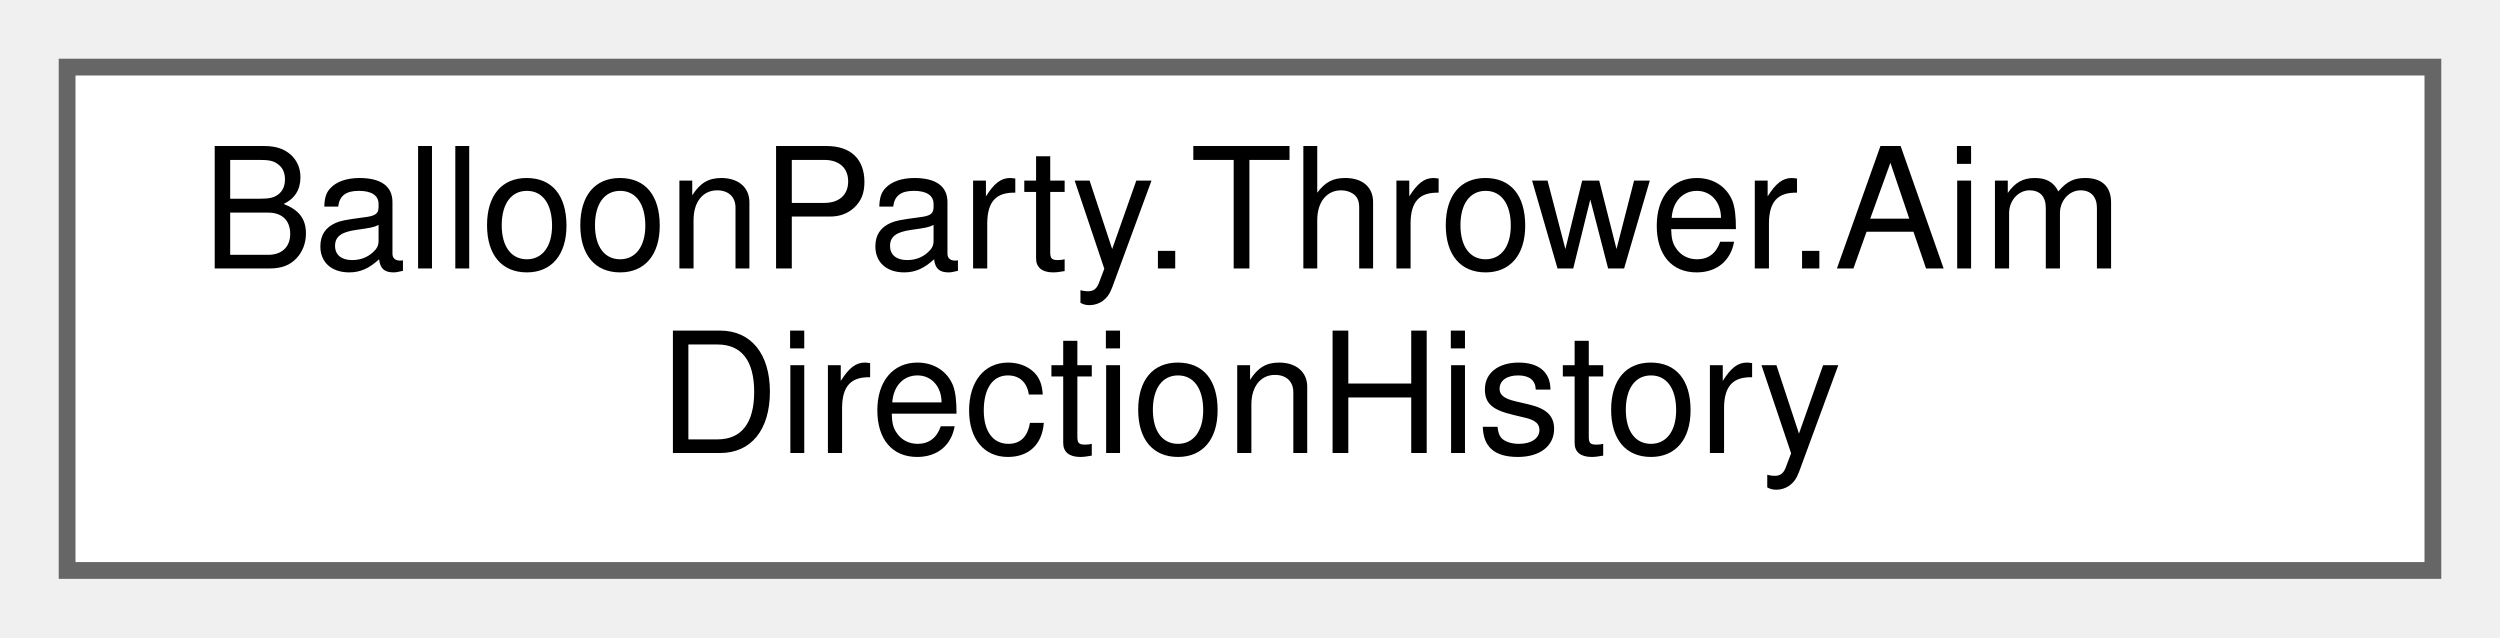
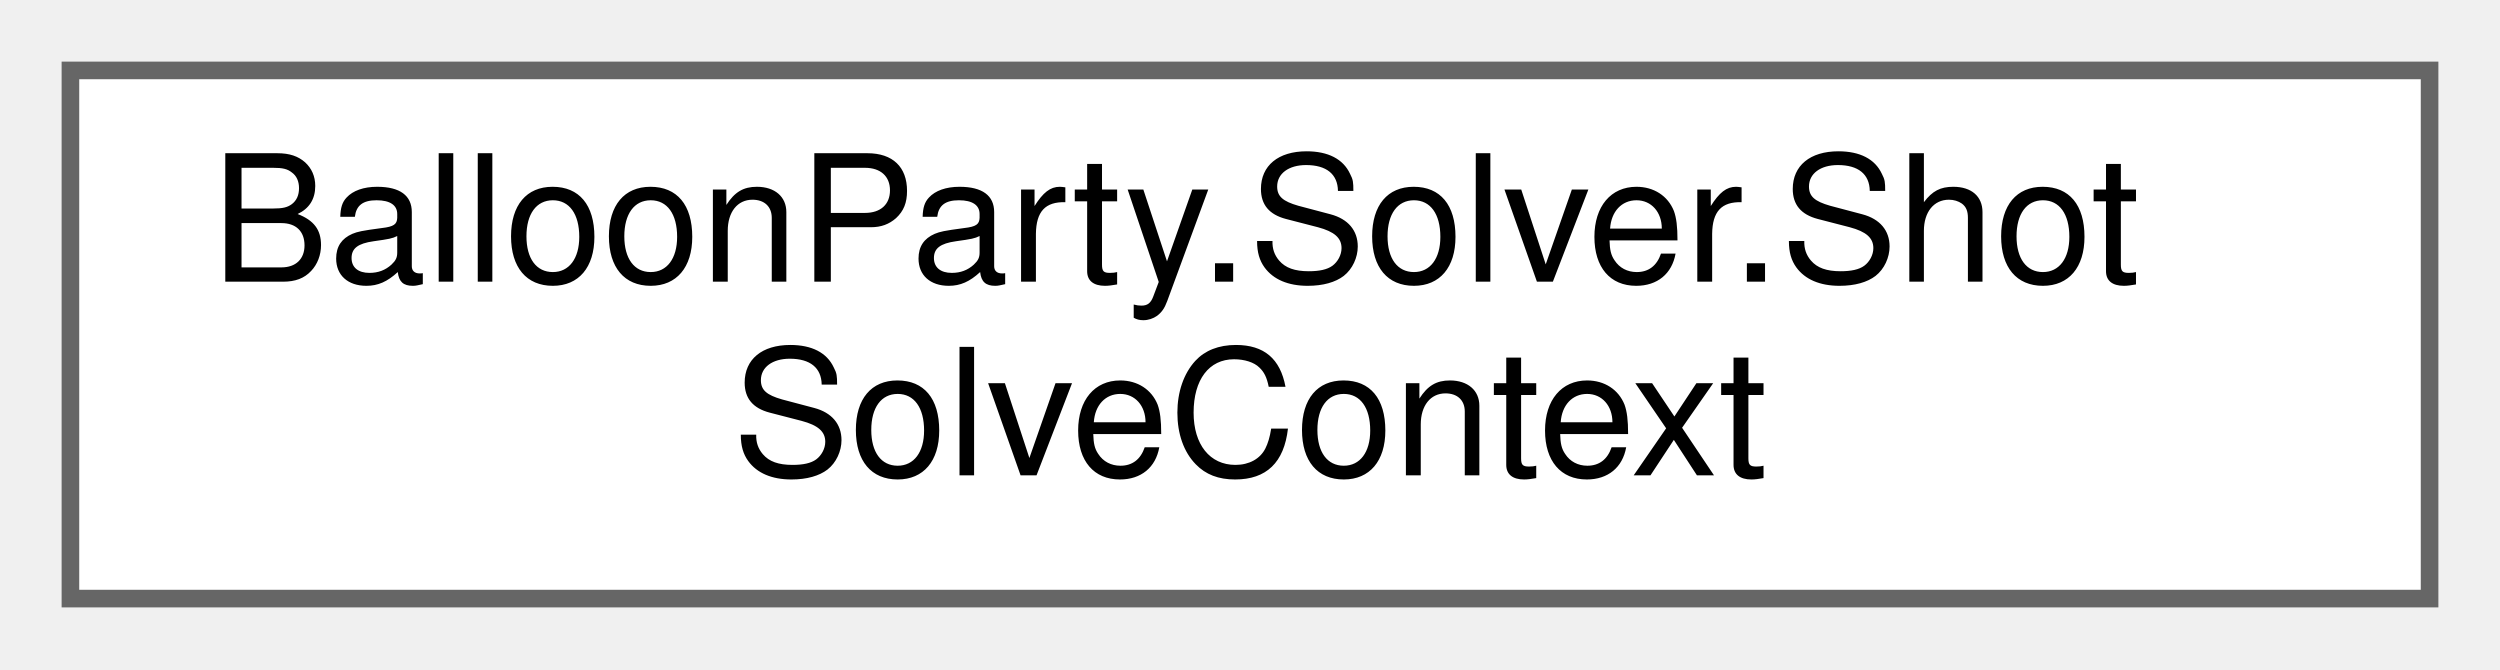
- <svg xmlns="http://www.w3.org/2000/svg" xmlns:xlink="http://www.w3.org/1999/xlink" width="149pt" height="38pt" viewBox="0.00 0.00 149.00 38.00">
+ <svg xmlns="http://www.w3.org/2000/svg" xmlns:xlink="http://www.w3.org/1999/xlink" width="142pt" height="38pt" viewBox="0.00 0.00 142.00 38.00">
  <g id="graph0" class="graph" transform="scale(1 1) rotate(0) translate(4 34)">
    <g id="Node000000" class="node">
      <g id="a_Node000000">
-         <a xlink:href="classBalloonParty_1_1Thrower_1_1AimDirectionHistory.html" target="_top" xlink:title=" ">
-           <polygon fill="white" stroke="#666666" points="141,-30 0,-30 0,0 141,0 141,-30" />
-           <text text-anchor="start" x="8" y="-18" font-family="Helvetica,sans-Serif" font-size="10.00">BalloonParty.Thrower.Aim</text>
-           <text text-anchor="middle" x="70.5" y="-7" font-family="Helvetica,sans-Serif" font-size="10.00">DirectionHistory</text>
+         <a xlink:href="structBalloonParty_1_1Solver_1_1ShotSolveContext.html" target="_top" xlink:title="Everything one ShotSimulator.Simulate sweep needs, gathered from the live game — shared by the editor...">
+           <polygon fill="white" stroke="#666666" points="134,-30 0,-30 0,0 134,0 134,-30" />
+           <text text-anchor="start" x="8" y="-18" font-family="Helvetica,sans-Serif" font-size="10.00">BalloonParty.Solver.Shot</text>
+           <text text-anchor="middle" x="67" y="-7" font-family="Helvetica,sans-Serif" font-size="10.00">SolveContext</text>
        </a>
      </g>
    </g>
  </g>
</svg>
